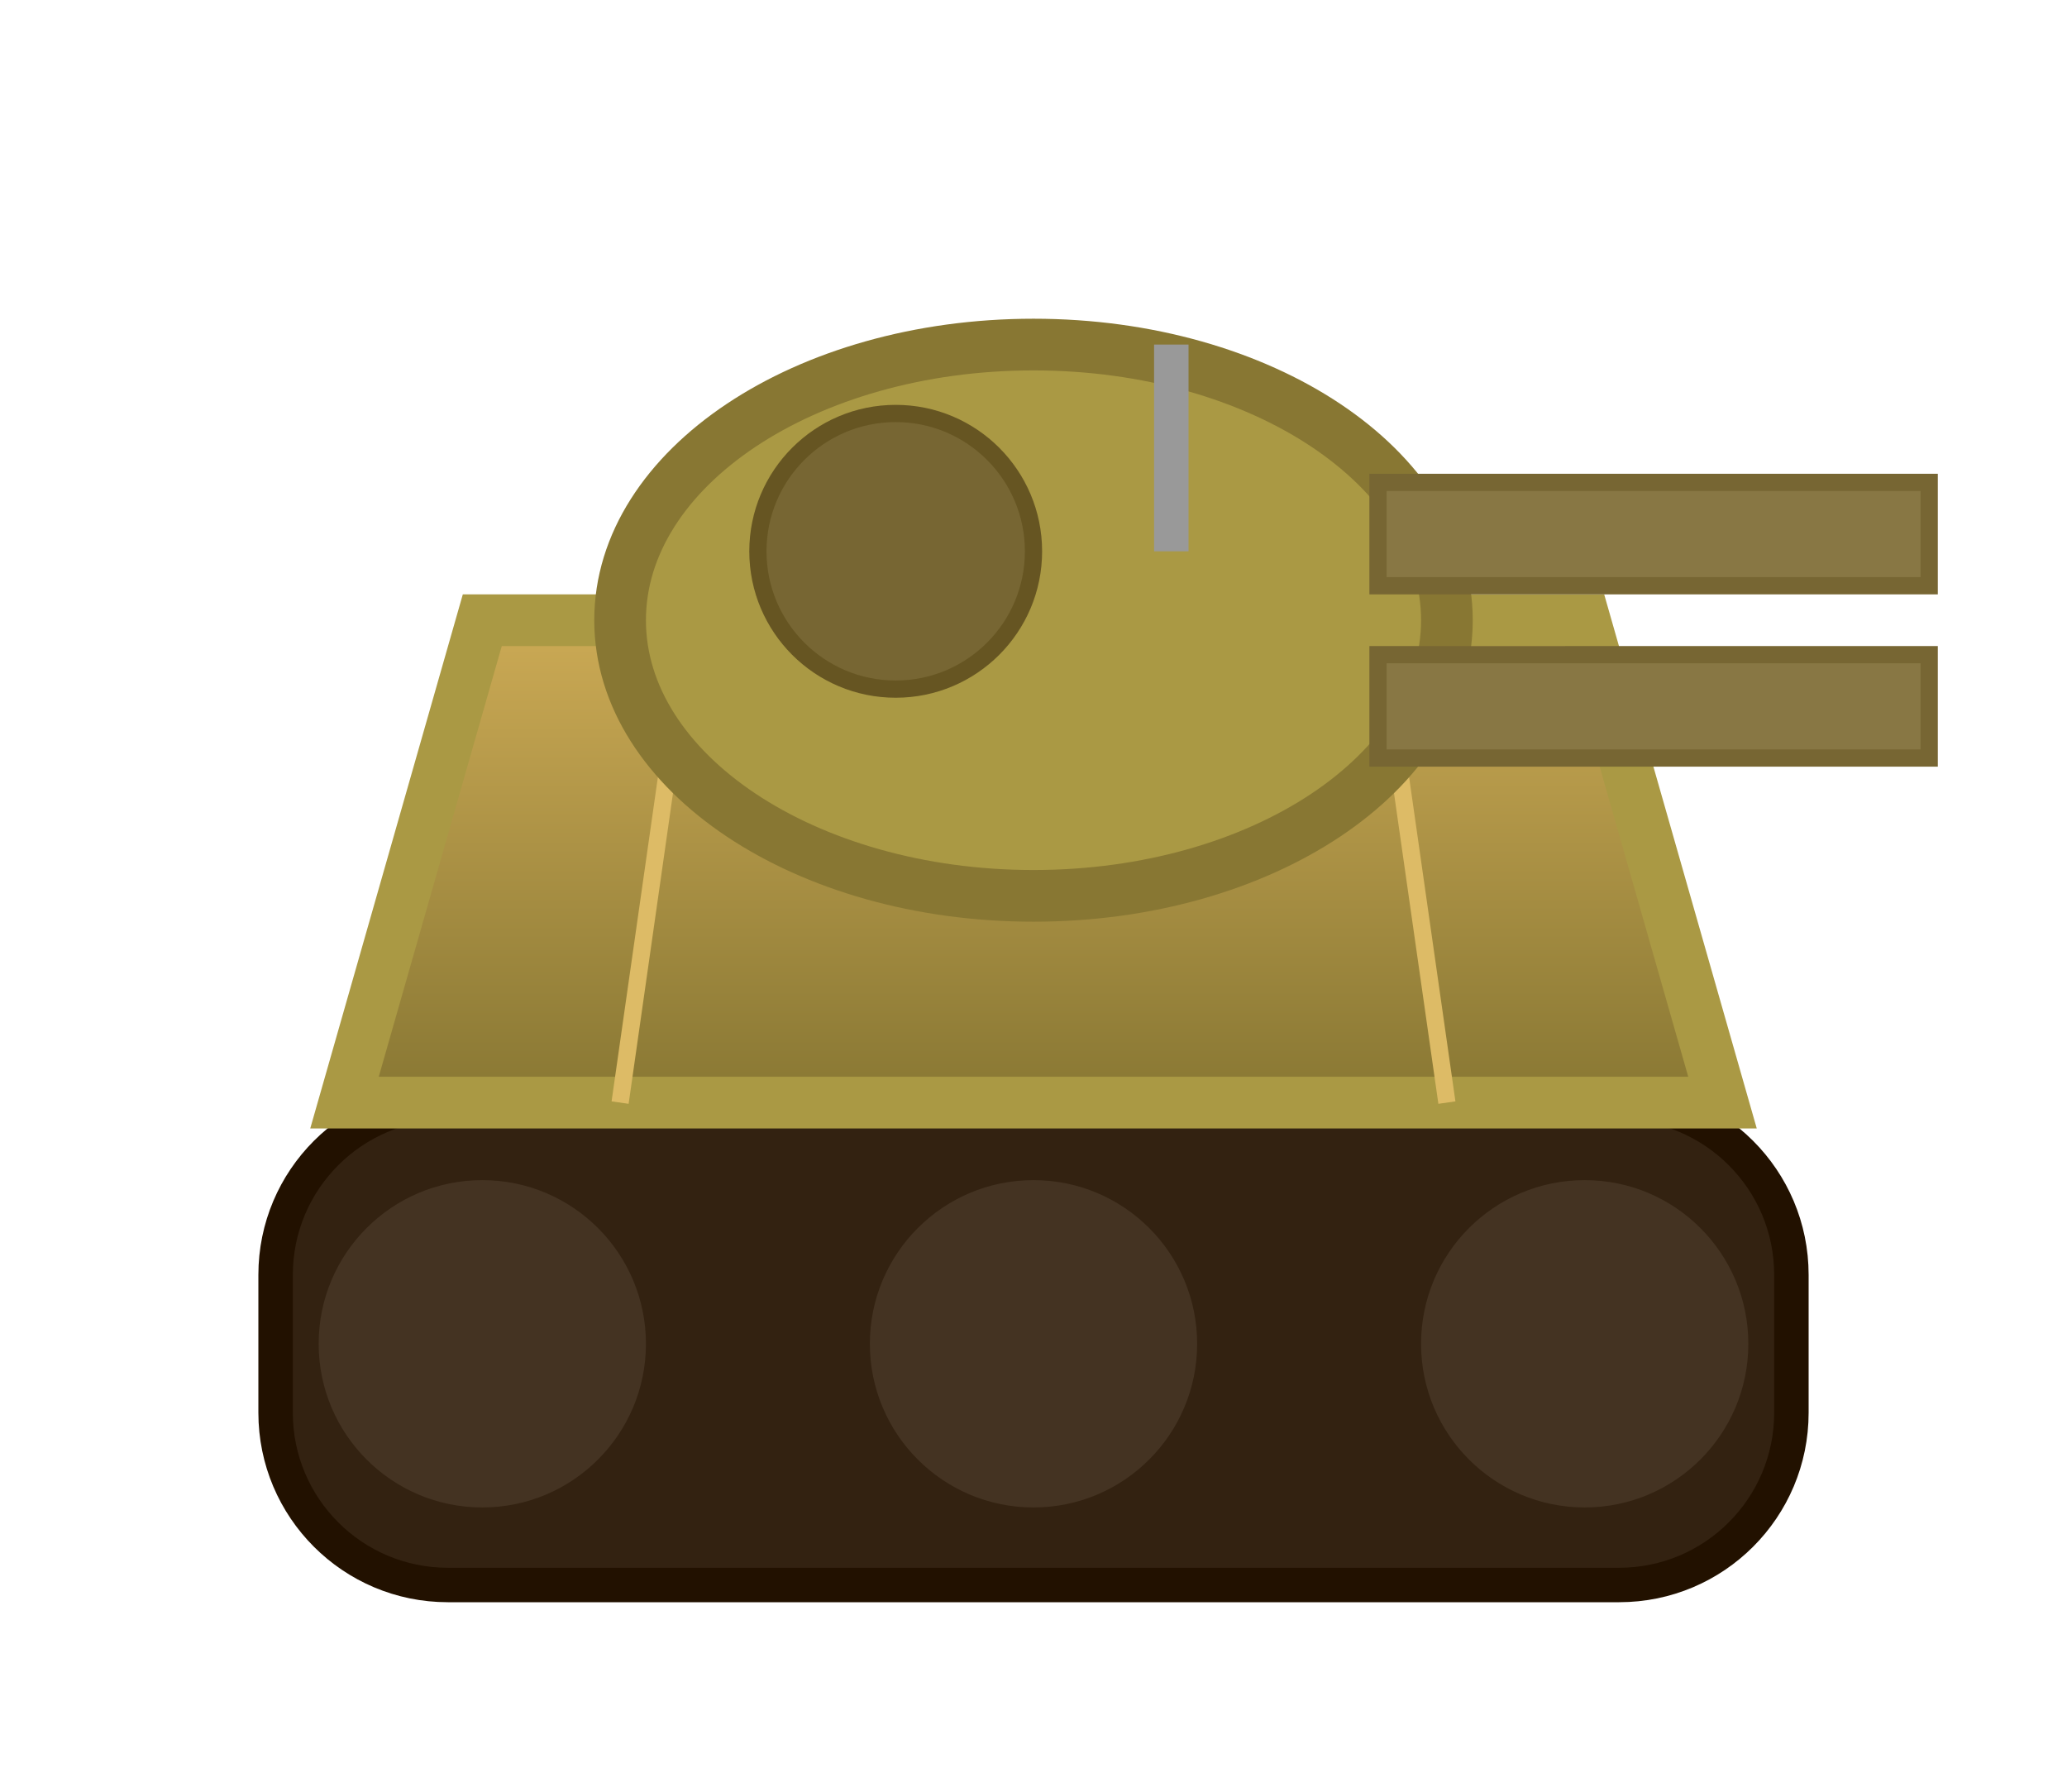
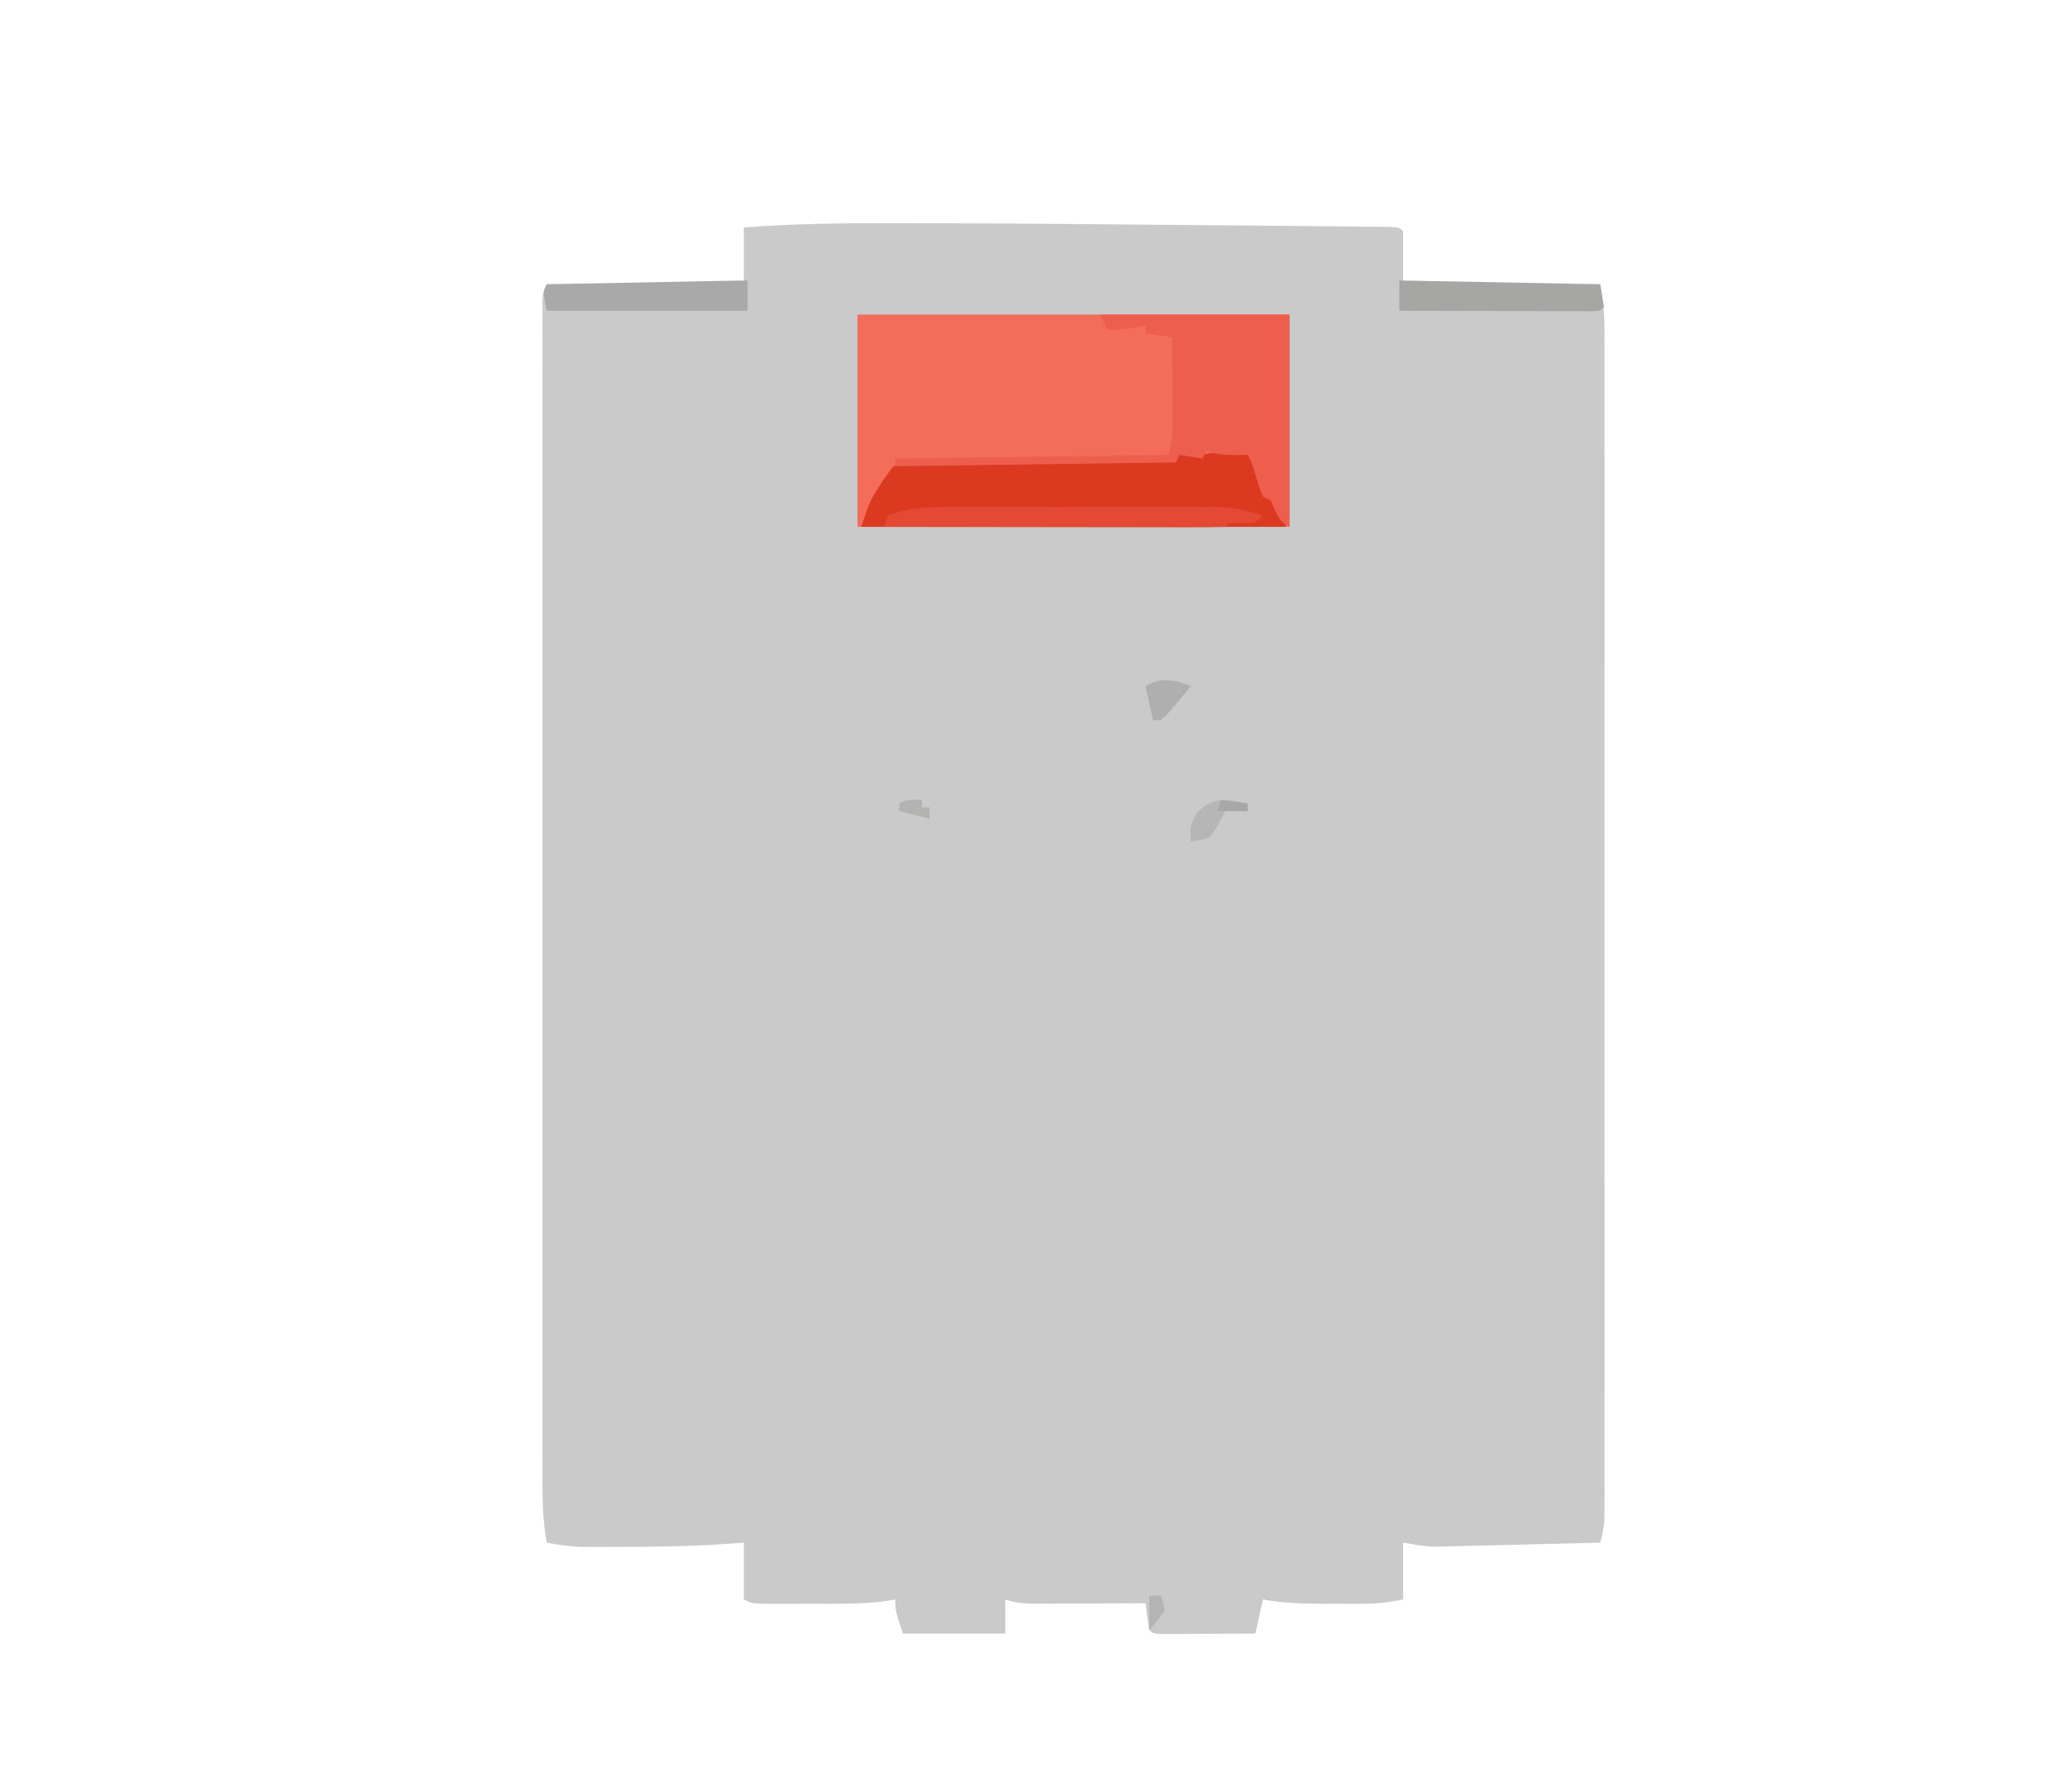
- <svg xmlns="http://www.w3.org/2000/svg" viewBox="0 0 60 52">
-   <defs>
-     <linearGradient id="supertank-body-yellow" x1="0%" y1="0%" x2="0%" y2="100%">
-       <stop offset="0%" style="stop-color:#CCAA55" />
-       <stop offset="100%" style="stop-color:#887733" />
-     </linearGradient>
-   </defs>
-   <rect x="8" y="32" width="44" height="14" rx="5" fill="#332211" stroke="#221100" stroke-width="1" />
-   <circle cx="14" cy="39" r="5" fill="#443322" stroke="#332211" stroke-width="0.5" />
-   <circle cx="30" cy="39" r="5" fill="#443322" stroke="#332211" stroke-width="0.5" />
-   <circle cx="46" cy="39" r="5" fill="#443322" stroke="#332211" stroke-width="0.5" />
-   <polygon points="10,32 50,32 46,18 14,18" fill="url(#supertank-body-yellow)" stroke="#AA9944" stroke-width="1.5" />
-   <line x1="20" y1="18" x2="18" y2="32" stroke="#DDBB66" stroke-width="0.5" />
-   <line x1="40" y1="18" x2="42" y2="32" stroke="#DDBB66" stroke-width="0.5" />
-   <ellipse cx="30" cy="18" rx="12" ry="8" fill="#AA9944" stroke="#887733" stroke-width="1.5" />
-   <rect x="40" y="14" width="16" height="3" fill="#887744" stroke="#776633" stroke-width="0.5" />
-   <rect x="40" y="19" width="16" height="3" fill="#887744" stroke="#776633" stroke-width="0.5" />
-   <circle cx="26" cy="16" r="4" fill="#776633" stroke="#665522" stroke-width="0.5" />
-   <line x1="34" y1="10" x2="34" y2="16" stroke="#999999" stroke-width="1" />
+ <svg xmlns="http://www.w3.org/2000/svg" viewBox="0 0 60 52" width="60" height="52">
+   <g transform="translate(3.00, 2.64) scale(0.11)">
+     <path d="M0 0 C1.12 0.00 2.25 0.00 3.40 0.00 C30.19 0.04 56.97 0.29 83.76 0.53 C87.26 0.56 90.76 0.59 94.26 0.62 C99.82 0.67 105.39 0.72 110.95 0.78 C113.04 0.80 115.12 0.82 117.21 0.83 C120.08 0.86 122.95 0.89 125.82 0.92 C126.67 0.93 127.52 0.93 128.40 0.94 C134.20 1.01 134.20 1.01 135.31 2.13 C135.31 6.75 135.31 11.37 135.31 16.13 C152.47 16.13 169.63 16.13 187.31 16.13 C188.01 20.34 188.44 23.71 188.44 27.88 C188.44 28.45 188.44 28.45 188.45 31.31 C188.44 31.93 188.44 31.93 188.44 35.04 C188.44 36.36 188.44 37.68 188.44 39.04 C188.45 42.69 188.45 46.34 188.44 49.99 C188.44 53.92 188.44 57.86 188.45 61.80 C188.45 69.51 188.45 77.23 188.45 84.94 C188.45 91.21 188.44 97.47 188.45 103.74 C188.45 104.63 188.45 105.53 188.45 106.44 C188.45 108.25 188.45 110.07 188.45 111.88 C188.45 128.86 188.45 145.85 188.44 162.84 C188.44 177.42 188.44 192.00 188.44 206.58 C188.45 223.51 188.45 240.44 188.45 257.36 C188.45 259.17 188.45 260.97 188.45 262.78 C188.45 263.66 188.45 264.55 188.45 265.47 C188.44 271.73 188.45 277.99 188.45 284.25 C188.45 291.88 188.45 299.51 188.45 307.13 C188.44 311.03 188.44 314.92 188.44 318.81 C188.45 323.03 188.44 327.25 188.44 331.46 C188.44 332.70 188.44 333.93 188.45 335.21 C188.44 336.33 188.44 337.46 188.44 338.62 C188.44 339.59 188.44 340.57 188.44 341.57 C188.32 343.91 187.98 345.89 187.31 348.13 C180.87 348.29 174.43 348.45 167.99 348.61 C165.80 348.66 163.61 348.72 161.42 348.77 C158.27 348.86 155.11 348.93 151.96 349.00 C151.47 349.02 151.47 349.02 149.01 349.09 C148.09 349.11 147.16 349.13 146.22 349.15 C145.81 349.16 145.81 349.16 143.78 349.21 C141.31 349.13 141.31 349.13 135.31 348.13 C135.31 353.07 135.31 358.02 135.31 363.13 C131.45 363.90 128.47 364.25 124.60 364.26 C123.52 364.26 122.44 364.26 121.33 364.26 C120.21 364.26 119.09 364.25 117.94 364.25 C116.83 364.25 115.72 364.26 114.57 364.26 C109.05 364.25 103.75 364.11 98.31 363.13 C97.65 366.10 96.99 369.06 96.31 372.13 C91.83 372.15 87.35 372.17 82.88 372.19 C81.60 372.20 80.32 372.20 79.00 372.21 C78.39 372.21 78.39 372.21 75.32 372.22 C74.19 372.23 73.06 372.23 71.91 372.24 C69.31 372.13 69.31 372.13 68.31 371.13 C67.94 368.80 67.61 366.46 67.31 364.13 C66.81 364.13 66.81 364.13 64.24 364.14 C60.48 364.16 56.71 364.17 52.95 364.18 C51.32 364.19 49.69 364.19 48.06 364.2 C45.72 364.21 43.38 364.22 41.04 364.22 C40.31 364.23 39.59 364.23 38.84 364.24 C35.72 364.24 33.30 364.12 30.31 363.13 C30.31 366.10 30.31 369.06 30.31 372.13 C21.40 372.13 12.49 372.13 3.31 372.13 C1.31 366.13 1.31 366.13 1.31 363.13 C0.81 363.21 0.81 363.21 -1.73 363.62 C-7.80 364.37 -13.89 364.27 -20.00 364.25 C-22.08 364.25 -24.16 364.25 -26.24 364.26 C-26.89 364.26 -26.89 364.26 -30.21 364.26 C-31.41 364.26 -32.60 364.26 -33.83 364.25 C-36.69 364.13 -36.69 364.13 -38.69 363.13 C-38.69 358.18 -38.69 353.23 -38.69 348.13 C-41.08 348.29 -43.47 348.45 -45.94 348.63 C-54.44 349.14 -62.92 349.24 -71.44 349.25 C-72.04 349.25 -72.04 349.25 -75.11 349.26 C-76.27 349.26 -77.42 349.26 -78.61 349.26 C-79.64 349.26 -80.66 349.26 -81.72 349.25 C-84.78 349.12 -87.68 348.69 -90.69 348.13 C-91.92 341.44 -91.83 334.82 -91.81 328.03 C-91.82 326.70 -91.82 325.36 -91.82 324.02 C-91.82 320.36 -91.82 316.70 -91.82 313.03 C-91.82 309.08 -91.82 305.13 -91.82 301.17 C-91.83 293.43 -91.83 285.69 -91.82 277.95 C-91.82 271.66 -91.82 265.37 -91.82 259.08 C-91.82 258.19 -91.82 257.29 -91.82 256.37 C-91.82 254.55 -91.82 252.74 -91.82 250.92 C-91.83 233.88 -91.82 216.84 -91.82 199.79 C-91.81 185.16 -91.81 170.53 -91.82 155.89 C-91.82 138.90 -91.83 121.92 -91.82 104.93 C-91.82 103.12 -91.82 101.31 -91.82 99.50 C-91.82 98.61 -91.82 97.72 -91.82 96.80 C-91.82 90.51 -91.82 84.23 -91.82 77.94 C-91.83 70.29 -91.83 62.63 -91.82 54.98 C-91.82 51.08 -91.82 47.17 -91.82 43.26 C-91.82 39.03 -91.82 34.81 -91.81 30.58 C-91.82 29.34 -91.82 28.09 -91.82 26.80 C-91.82 26.24 -91.82 26.24 -91.81 23.40 C-91.81 22.42 -91.81 21.44 -91.81 20.44 C-91.69 18.13 -91.69 18.13 -90.69 16.13 C-73.53 16.13 -56.37 16.13 -38.69 16.13 C-38.69 11.18 -38.69 6.22 -38.69 1.13 C-25.77 0.16 -12.95 -0.03 0 0 Z " fill="#CACACA" transform="translate(207.69,34.88)" />
+     <path d="M0 0 C37.62 0 75.24 0 114 0 C114 18.48 114 36.96 114 56 C76.38 56 38.76 56 0 56 C0 37.52 0 19.04 0 0 Z " fill="#F46D5B" transform="translate(199,59)" />
+     <path d="M0 0 C0.17 0.33 0.17 0.33 1 2 C3.91 2.07 6.58 2.09 9.44 1.5 C12.65 0.87 15.73 0.94 19 1 C21.09 4.63 23.14 8.24 25 12 C25.35 12.70 25.71 13.39 26.07 14.11 C26.42 14.79 26.77 15.48 27.13 16.19 C27.48 16.88 27.83 17.58 28.20 18.29 C29 20 29 20 29 21 C-7.96 21 -44.92 21 -83 21 C-80.73 14.20 -80.73 14.20 -78.56 10.81 C-78.15 10.16 -77.74 9.51 -77.32 8.83 C-77.10 8.53 -77.10 8.53 -76 7 C-75.62 6.47 -75.25 5.95 -74.86 5.41 C-71.99 3.24 -69.51 3.64 -65.96 3.66 C-65.25 3.66 -64.53 3.66 -63.80 3.66 C-61.45 3.66 -59.09 3.68 -56.74 3.71 C-55.11 3.71 -53.47 3.72 -51.84 3.72 C-47.55 3.73 -43.25 3.76 -38.95 3.79 C-34.57 3.83 -30.19 3.84 -25.80 3.85 C-17.20 3.89 -8.60 3.94 0 4 C0 2.68 0 1.36 0 0 Z " fill="#DB3A21" transform="translate(283,94)" />
+     <path d="M0 0 C16.5 0 33 0 50 0 C50 18.48 50 36.96 50 56 C47.01 54.51 46.46 51.92 45 49 C44.34 48.67 43.68 48.34 43 48 C42.18 46.00 42.18 46.00 41.44 43.56 C40.06 39.13 40.06 39.13 39 37 C37.93 37.02 36.85 37.04 35.75 37.06 C32.85 37.01 30.71 36.87 28 36 C27.84 36.33 27.84 36.33 27 38 C25.02 37.67 23.04 37.34 21 37 C20.84 37.33 20.84 37.33 20 39 C-4.42 39.33 -28.84 39.66 -54 40 C-54 39.34 -54 38.68 -54 38 C-42.12 37.84 -42.12 37.84 18 37 C19.12 33.64 19.11 31.12 19.10 27.58 C19.09 26.33 19.09 25.07 19.09 23.78 C19.08 22.47 19.07 21.16 19.06 19.81 C19.06 18.48 19.05 17.14 19.05 15.81 C19.04 12.54 19.02 9.27 19 6 C16.69 5.67 14.38 5.34 12 5 C12 4.34 12 3.68 12 3 C11.45 3.08 11.45 3.08 8.69 3.5 C5 4 5 4 2 4 C1.34 2.68 0.68 1.36 0 0 Z " fill="#ED5F4C" transform="translate(263,59)" />
+     <path d="M0 0 C0.8 -0.00 1.60 -0.01 2.42 -0.01 C5.04 -0.02 7.65 -0.01 10.26 -0.01 C12.09 -0.01 13.92 -0.01 15.75 -0.01 C19.58 -0.02 23.40 -0.01 27.23 -0.00 C32.12 0.01 37.01 0.00 41.90 -0.01 C45.67 -0.02 49.45 -0.01 53.23 -0.01 C55.03 -0.01 56.83 -0.01 58.63 -0.01 C61.16 -0.02 63.68 -0.01 66.20 0 C66.94 -0.00 67.67 -0.01 68.43 -0.01 C73.17 0.03 77.02 0.79 81.47 2.26 C79.47 4.26 79.47 4.26 75.91 4.32 C74.77 4.30 73.64 4.28 72.47 4.26 C72.14 4.59 71.81 4.92 71.47 5.26 C68.67 5.35 65.89 5.38 63.09 5.37 C62.66 5.37 62.66 5.37 60.43 5.37 C57.52 5.37 54.60 5.36 51.69 5.36 C49.67 5.36 47.65 5.35 45.64 5.35 C40.32 5.35 35.00 5.34 29.68 5.33 C24.26 5.32 18.84 5.31 13.41 5.31 C2.77 5.30 -7.88 5.28 -18.53 5.26 C-18.2 4.27 -17.87 3.28 -17.53 2.26 C-12.05 0.02 -5.84 -0.03 0 0 Z " fill="#E34933" transform="translate(224.53,109.74)" />
+     <path d="M0 0 C0 2.64 0 5.28 0 8 C-17.49 8 -34.98 8 -53 8 C-54 3 -54 3 -53 1 C-45.61 0.86 -38.23 0.71 -30.84 0.57 C-28.32 0.52 -25.81 0.48 -23.29 0.43 C-19.69 0.36 -16.08 0.29 -12.47 0.22 C-11.91 0.21 -11.91 0.21 -9.04 0.15 C-8.00 0.13 -6.96 0.11 -5.89 0.09 C-4.96 0.07 -4.04 0.06 -3.09 0.04 C-1 0 -1 0 0 0 Z " fill="#A9A9A9" transform="translate(170,50)" />
+     <path d="M0 0 C17.49 0.33 34.98 0.66 53 1 C53.16 1.99 53.16 1.99 54 7 C53 8 53 8 50.87 8.12 C49.93 8.12 48.99 8.12 48.02 8.11 C46.96 8.11 45.90 8.11 44.81 8.11 C44.23 8.11 44.23 8.11 41.31 8.10 C40.13 8.10 38.96 8.10 37.75 8.09 C33.98 8.09 30.21 8.07 26.44 8.06 C23.89 8.06 21.34 8.05 18.79 8.05 C12.53 8.04 6.26 8.02 0 8 C0 5.36 0 2.72 0 0 Z " fill="#A6A6A5" transform="translate(342,50)" />
+     <path d="M0 0 C0 0.66 0 1.32 0 2 C-1.98 2 -3.96 2 -6 2 C-6.14 2.30 -6.14 2.30 -6.88 3.81 C-8 6 -8 6 -10 9 C-12.63 9.69 -12.63 9.69 -15 10 C-15.39 6.58 -15.13 5.21 -13.25 2.25 C-9.00 -2.00 -5.72 -0.99 0 0 Z " fill="#B6B6B6" transform="translate(302,188)" />
+     <path d="M0 0 C-5.97 7.26 -5.97 7.26 -8 9 C-8.66 9 -9.32 9 -10 9 C-10.66 6.03 -11.32 3.06 -12 0 C-7.45 -2.48 -4.78 -1.69 0 0 Z " fill="#AFAFAF" transform="translate(287,157)" />
+     <path d="M0 0 C0 0.66 0 1.32 0 2 C0.66 2 1.32 2 2 2 C2 2.99 2 3.98 2 5 C-0.67 4.33 -3.33 3.67 -6 3 C-6 2.34 -6 1.68 -6 1 C-4 0 -4 0 0 0 Z " fill="#B3B3B2" transform="translate(216,187)" />
+     <path d="M0 0 C0.99 0 1.98 0 3 0 C3.75 1.69 3.75 1.69 4 4 C2.06 6.75 2.06 6.75 0 9 C0 6.03 0 3.06 0 0 Z " fill="#B4B4B2" transform="translate(276,397)" />
+     <path d="M0 0 C2.31 0.33 4.62 0.66 7 1 C7 1.66 7 2.32 7 3 C4.36 3 1.72 3 -1 3 C-0.67 2.01 -0.34 1.02 0 0 Z " fill="#A8A8A8" transform="translate(295,187)" />
+   </g>
</svg>
